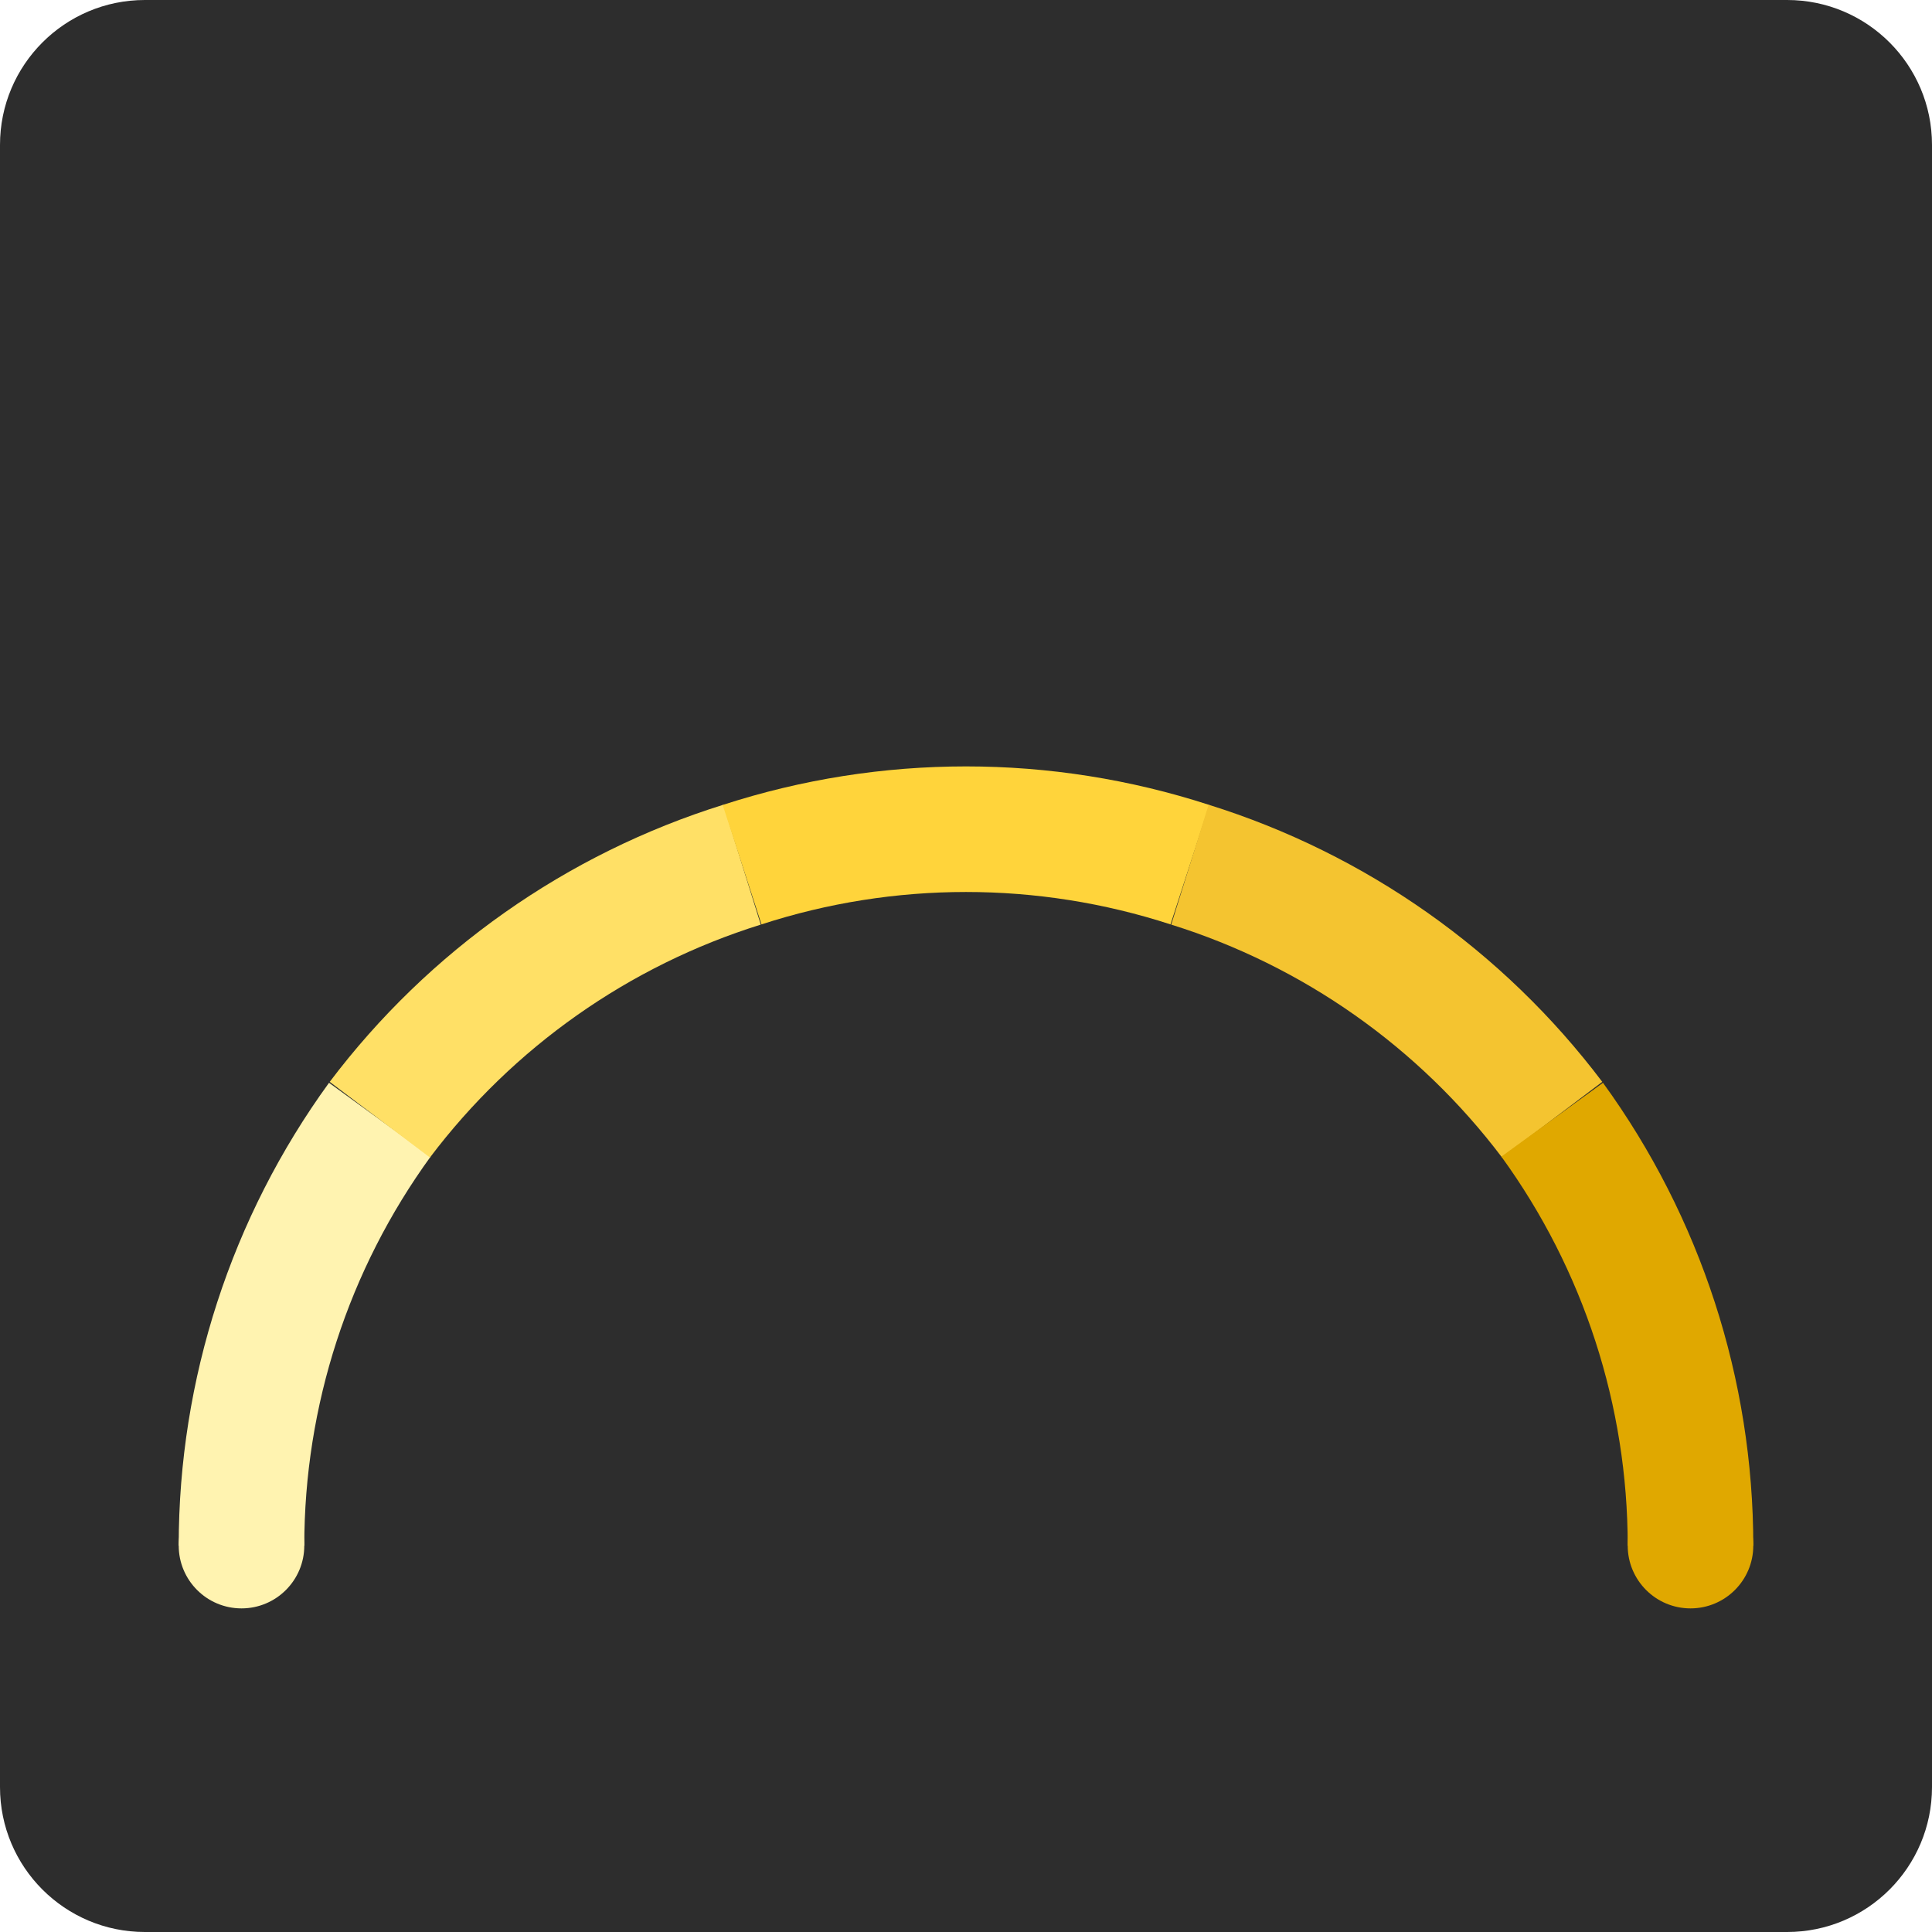
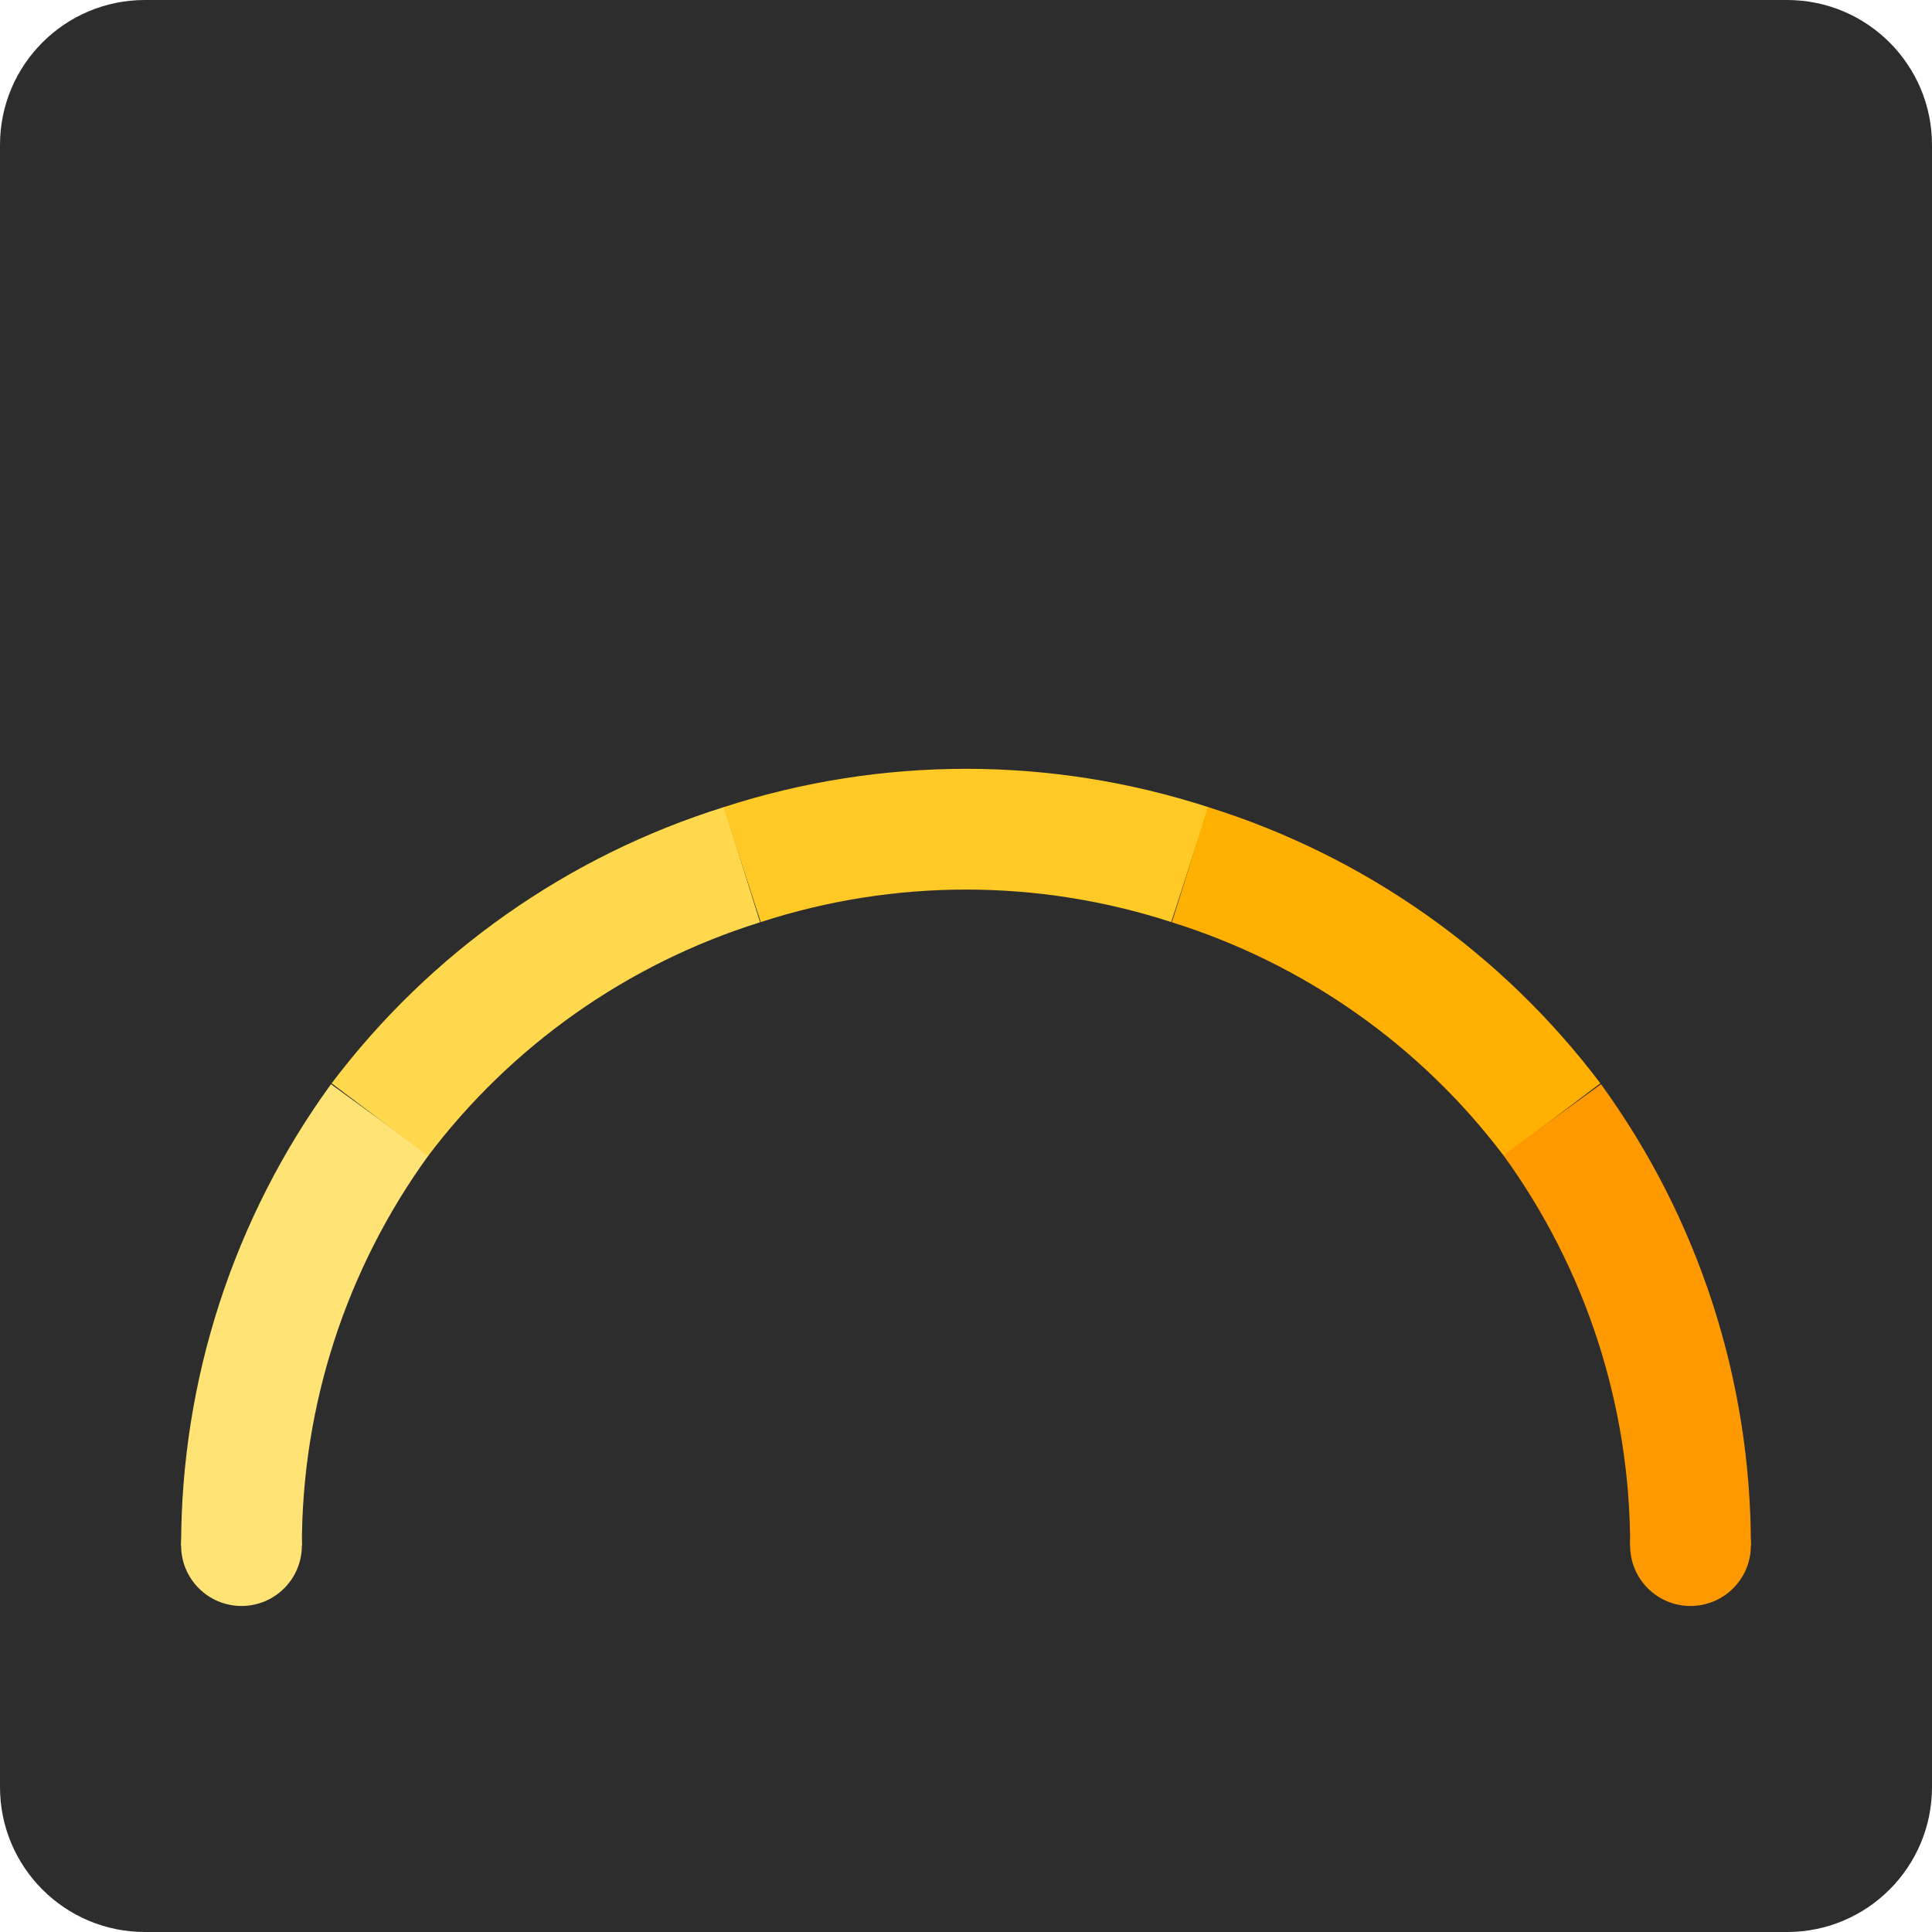
<svg xmlns="http://www.w3.org/2000/svg" width="200" height="200" viewBox="0 0 200 200">
  <rect x="0" y="0" width="200" height="200" rx="15" ry="15" fill="#2d2d2dff" />
-   <g id="scale" fill="none" stroke-width="13" stroke-linecap="butt">
-     <path d="M 25 160              A 75 75 0 0 1 39.32 115.91" stroke="#fff3b0ff" />
-     <path d="M 39.32 115.91              A 75 75 0 0 1 76.82 89.51" stroke="#ffe066ff" />
-     <path d="M 76.82 89.51              A 75 75 0 0 1 123.18 89.51" stroke="#ffd43bff" />
-     <path d="M 123.18 89.51              A 75 75 0 0 1 160.68 115.91" stroke="#f4c430ff" />
-     <path d="M 160.68 115.91              A 75 75 0 0 1 175 160" stroke="#e0a800ff" />
+   <g id="scale" fill="none" stroke-width="12.5" stroke-linecap="butt">
+     <path d="M 25 160              A 75 75 0 0 1 39.32 115.91" stroke="#ffe375ff" />
+     <path d="M 39.32 115.91              A 75 75 0 0 1 76.82 89.51" stroke="#ffd84dff" />
+     <path d="M 76.82 89.51              A 75 75 0 0 1 123.18 89.51" stroke="#ffc926ff" />
+     <path d="M 123.18 89.51              A 75 75 0 0 1 160.68 115.91" stroke="#ffb000ff" />
+     <path d="M 160.68 115.91              A 75 75 0 0 1 175 160" stroke="#ff9900ff" />
  </g>
-   <circle cx="25" cy="160" r="6.5" fill="#fff3b0ff" />
-   <circle cx="175" cy="160" r="6.5" fill="#e0a800ff" />
+   <circle cx="25" cy="160" r="6.25" fill="#ffe375ff" />
+   <circle cx="175" cy="160" r="6.25" fill="#ff9900ff" />
</svg>
